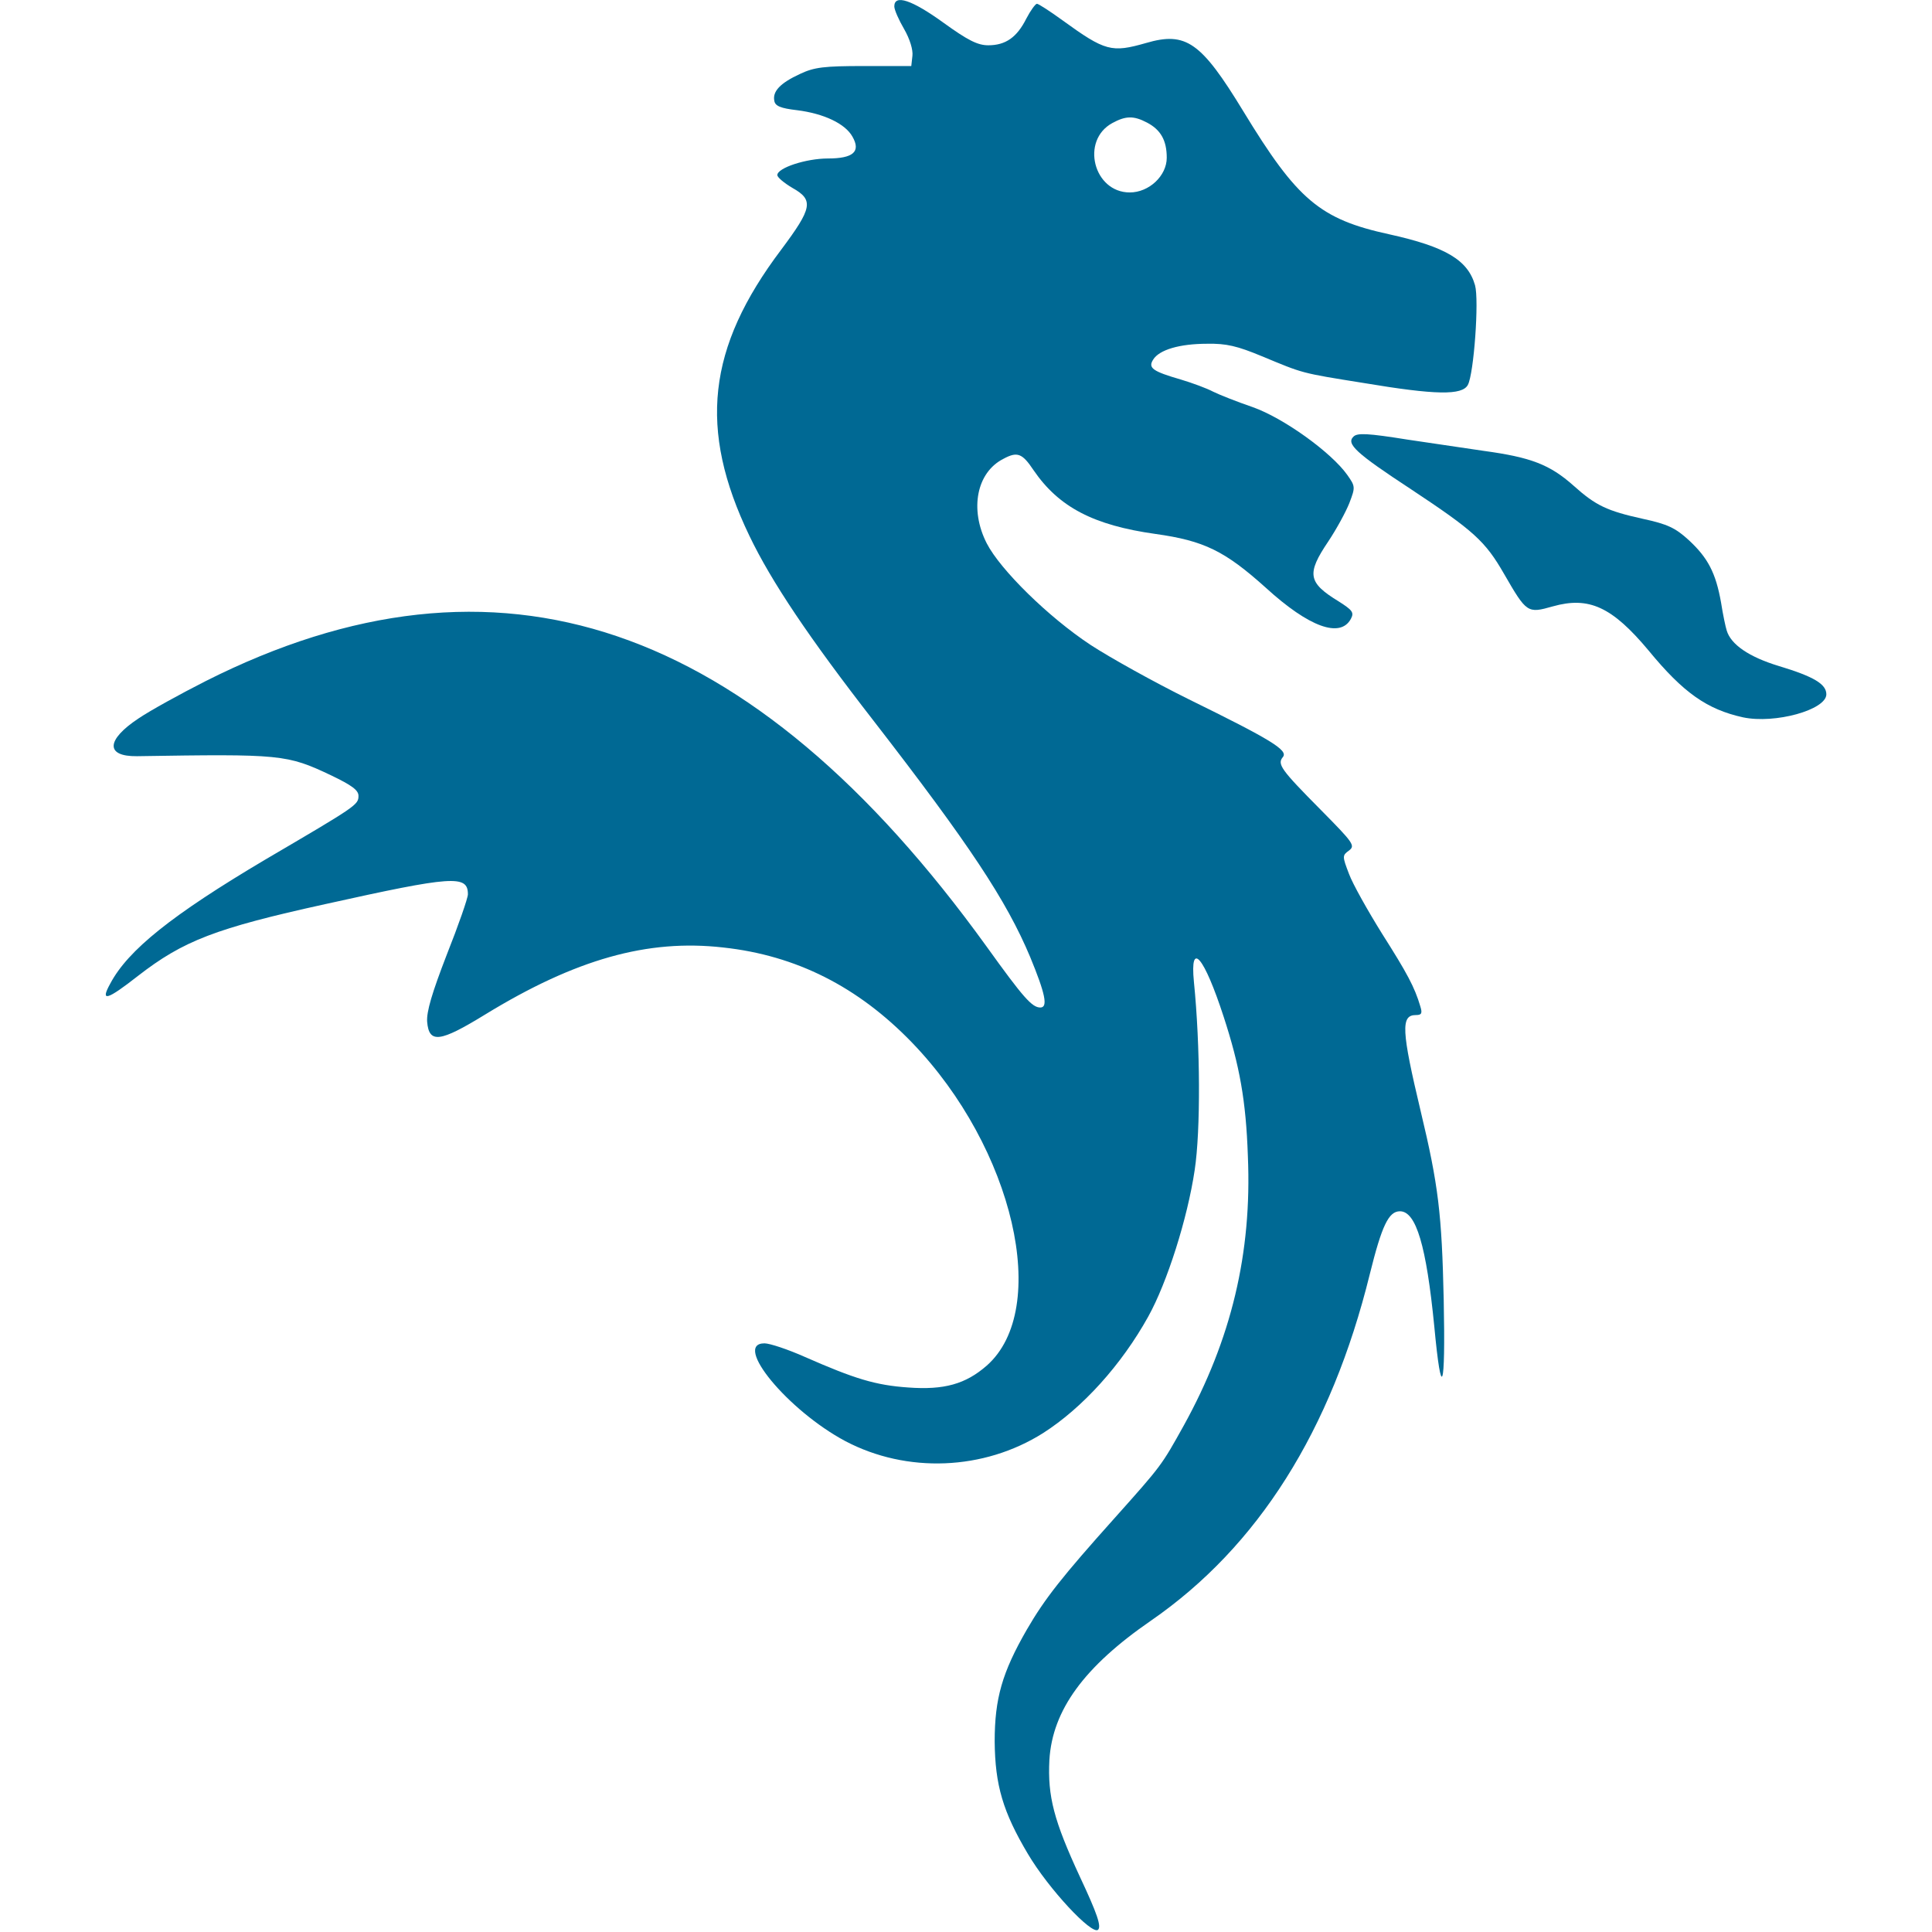
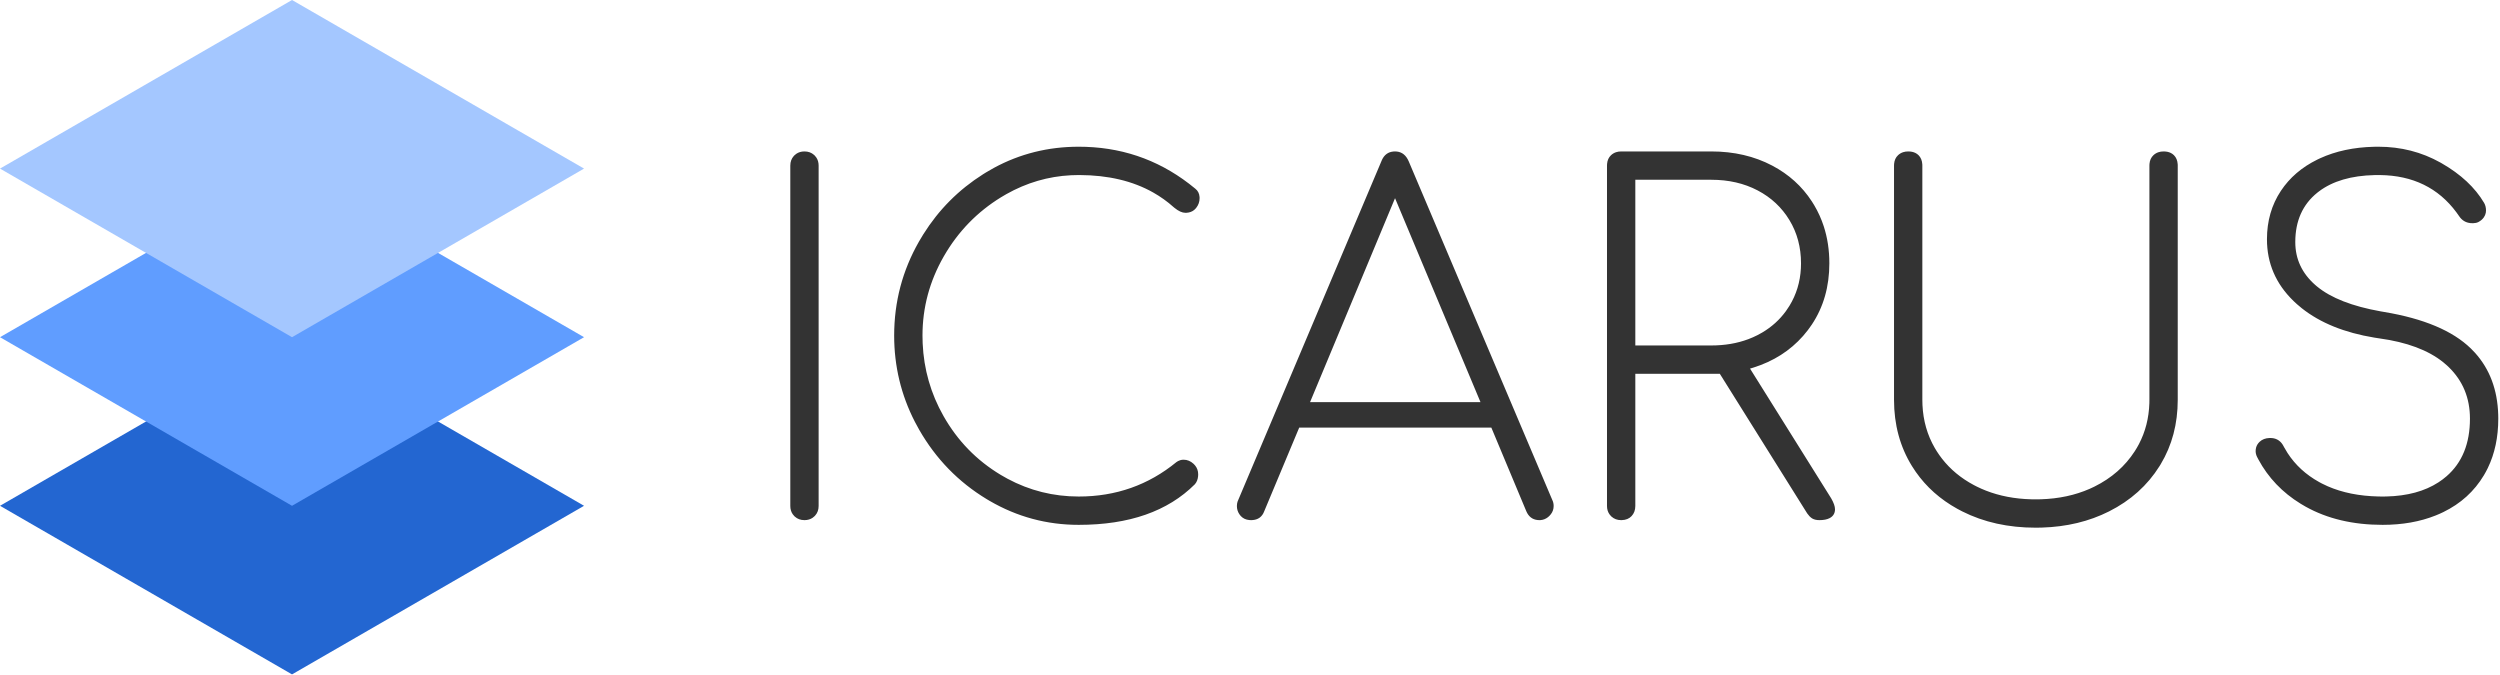
- <svg xmlns="http://www.w3.org/2000/svg" version="1.0" width="512pt" height="512pt" viewBox="0 0 512 512" preserveAspectRatio="xMidYMid meet">
-   <g transform="translate(0,512) scale(0.1,-0.1)" fill="#006994" stroke="none">
-     <path d="M2370 5103 c0 -9 12 -36 26 -60 15 -26 24 -55 22 -71 l-3 -27 -125 0 c-106 0 -132 -3 -170 -21 -52 -24 -73 -46 -68 -71 2 -14 17 -20 60 -25 72 -9 128 -36 147 -70 23 -40 2 -58 -65 -58 -58 0 -134 -25 -134 -44 0 -6 18 -21 40 -34 57 -32 53 -53 -30 -164 -196 -260 -220 -475 -84 -758 58 -121 158 -270 329 -490 254 -328 352 -476 415 -626 40 -97 48 -134 27 -134 -22 0 -45 26 -142 161 -624 865 -1297 1094 -2070 704 -67 -34 -147 -78 -178 -99 -86 -57 -88 -101 -4 -100 382 6 397 5 515 -51 54 -26 72 -39 72 -54 0 -24 -5 -27 -247 -169 -248 -147 -364 -240 -411 -329 -27 -49 -9 -44 74 21 120 93 205 126 496 190 338 75 378 78 378 26 0 -10 -25 -82 -56 -160 -39 -101 -54 -151 -52 -178 5 -58 34 -54 153 19 240 147 431 201 632 178 193 -21 357 -104 500 -252 270 -280 368 -706 198 -856 -56 -49 -113 -65 -208 -58 -87 6 -142 23 -274 81 -45 20 -93 36 -107 36 -85 0 62 -178 214 -259 163 -86 367 -78 524 21 105 67 208 181 279 309 50 90 104 260 123 388 16 105 15 330 -2 499 -11 112 27 67 79 -93 42 -129 59 -221 64 -369 11 -257 -44 -486 -170 -714 -59 -106 -58 -105 -184 -246 -137 -153 -184 -212 -232 -295 -65 -113 -85 -182 -85 -296 1 -116 22 -187 88 -298 55 -93 170 -216 186 -201 9 9 -2 42 -48 140 -69 149 -86 213 -81 310 8 132 92 247 269 369 284 196 478 504 580 918 32 129 50 167 80 167 43 0 70 -92 91 -305 19 -202 30 -171 25 70 -5 228 -14 304 -61 500 -51 214 -53 255 -13 255 15 0 18 4 12 23 -15 51 -35 88 -101 192 -38 61 -78 132 -88 159 -18 47 -18 49 0 62 17 13 12 20 -75 108 -106 107 -116 121 -100 140 14 18 -32 46 -250 153 -91 45 -208 110 -260 144 -112 74 -239 199 -275 269 -46 90 -27 188 44 224 37 20 50 15 80 -30 67 -98 159 -146 323 -169 129 -18 184 -45 293 -143 114 -104 197 -134 225 -82 9 17 4 23 -32 46 -82 50 -86 73 -28 159 22 33 47 79 56 102 16 42 16 44 -6 75 -42 59 -168 150 -250 179 -41 14 -89 33 -105 41 -17 9 -55 23 -85 32 -76 22 -88 31 -74 53 16 26 70 42 143 42 51 1 80 -6 145 -33 111 -46 101 -44 270 -71 191 -32 261 -33 276 -5 16 30 30 225 19 264 -19 67 -78 102 -227 135 -184 40 -244 91 -387 326 -112 184 -152 212 -258 181 -91 -26 -108 -22 -221 60 -33 24 -64 44 -68 44 -4 0 -17 -18 -28 -39 -25 -50 -55 -71 -101 -71 -28 0 -54 13 -119 60 -83 60 -130 76 -130 43z m670 -308 c36 -19 52 -47 52 -93 0 -48 -47 -92 -98 -92 -96 0 -131 138 -46 184 35 19 56 20 92 1z" />
-     <path d="M3587 3963 c-20 -19 5 -43 153 -140 166 -110 196 -137 246 -224 60 -104 62 -105 129 -86 96 27 157 -1 254 -117 92 -112 155 -156 250 -177 85 -18 221 20 221 61 0 27 -33 47 -126 75 -79 24 -127 57 -138 94 -3 9 -10 42 -15 74 -14 79 -35 119 -86 166 -35 32 -56 42 -121 56 -95 21 -125 35 -184 88 -63 56 -113 75 -237 92 -59 9 -151 22 -203 30 -106 17 -133 18 -143 8z" />
+ <svg xmlns="http://www.w3.org/2000/svg" version="1.1" width="949" height="256" viewbox="0 0 949 256">
+   <path fill="#2366d1" d="M110.851 128L221.703 192L110.851 256L0 192Z" />
+   <path fill="#609dff" d="M110.851 64L221.703 128L110.851 192L0 128Z" />
+   <path fill="#a4c7ff" d="M110.851 0L221.703 64L110.851 128L0 64Z" />
+   <g transform="translate(300, 55.695), scale(0.7)" fill="#333">
+     <path d="M 613.888 10.24 L 613.888 137.216 A 60.705 60.705 0 0 0 613.954 140.055 Q 614.553 152.847 620.602 163.316 A 50.135 50.135 0 0 0 621.696 165.12 A 51.598 51.598 0 0 0 624.562 169.185 Q 631.357 177.897 641.762 183.449 A 63.11 63.11 0 0 0 643.456 184.32 A 61.649 61.649 0 0 0 648.369 186.492 Q 659.467 190.833 672.846 191.198 A 90.809 90.809 0 0 0 675.328 191.232 A 90.563 90.563 0 0 0 678.104 191.19 Q 692.78 190.74 704.7 185.489 A 61.259 61.259 0 0 0 707.2 184.32 Q 721.152 177.408 729.088 165.12 A 49.502 49.502 0 0 0 731.322 161.299 Q 736.63 151.203 736.997 139.036 A 60.335 60.335 0 0 0 737.024 137.216 L 737.024 10.24 A 10.857 10.857 0 0 1 737.062 9.315 Q 737.313 6.384 739.2 4.608 A 7.256 7.256 0 0 1 741.925 2.981 Q 743.196 2.56 744.704 2.56 Q 746.956 2.56 748.602 3.369 A 6.472 6.472 0 0 1 750.336 4.608 Q 752.167 6.439 752.361 9.499 A 11.729 11.729 0 0 1 752.384 10.24 L 752.384 137.216 Q 752.384 156.807 743.135 172.194 A 64.077 64.077 0 0 1 742.528 173.184 Q 732.672 188.928 715.136 197.76 Q 698.912 205.931 678.635 206.543 A 109.71 109.71 0 0 1 675.328 206.592 Q 653.056 206.592 635.52 197.76 A 77.835 77.835 0 0 1 632.828 196.338 Q 618.963 188.661 610.337 176.346 A 65.778 65.778 0 0 1 608.256 173.184 Q 598.528 157.44 598.528 137.216 L 598.528 10.24 A 10.857 10.857 0 0 1 598.566 9.315 Q 598.817 6.384 600.704 4.608 A 7.256 7.256 0 0 1 603.429 2.981 Q 604.7 2.56 606.208 2.56 Q 608.46 2.56 610.106 3.369 A 6.472 6.472 0 0 1 611.84 4.608 Q 613.671 6.439 613.865 9.499 A 11.729 11.729 0 0 1 613.888 10.24 Z M 895.488 8.96 A 69.507 69.507 0 0 0 894.88 8.615 Q 879.509 0 861.184 0 A 100.005 100.005 0 0 0 858.79 0.028 Q 842.342 0.422 829.568 6.272 A 61.75 61.75 0 0 0 828.078 6.979 Q 815.456 13.172 808.32 23.936 Q 800.768 35.328 800.768 50.176 Q 800.768 69.697 815.175 83.659 A 59.222 59.222 0 0 0 817.024 85.376 A 60.63 60.63 0 0 0 819.68 87.606 Q 834.727 99.526 859.059 103.529 A 133.91 133.91 0 0 0 861.696 103.936 Q 884.116 107.004 896.419 116.925 A 41.61 41.61 0 0 1 898.432 118.656 A 43.592 43.592 0 0 1 899.28 119.455 Q 910.848 130.653 910.848 147.456 Q 910.848 167.68 898.176 178.688 A 39.281 39.281 0 0 1 893.72 182.034 Q 882.522 189.266 865.531 189.672 A 85.481 85.481 0 0 1 863.488 189.696 A 102.18 102.18 0 0 1 861.3 189.673 Q 845.567 189.336 833.654 184.112 A 55.097 55.097 0 0 1 830.592 182.656 A 56.619 56.619 0 0 1 829.066 181.842 Q 818.274 175.871 811.94 166.114 A 47.528 47.528 0 0 1 809.984 162.816 A 12.115 12.115 0 0 0 809.808 162.46 Q 807.734 158.428 803.571 158.002 A 9.942 9.942 0 0 0 802.56 157.952 A 12.194 12.194 0 0 0 802.217 157.957 Q 798.871 158.051 796.8 160 A 7.449 7.449 0 0 0 796.119 160.731 Q 794.934 162.191 794.688 164.094 A 8.003 8.003 0 0 0 794.624 165.12 A 6.218 6.218 0 0 0 794.708 166.137 Q 794.803 166.708 795.004 167.28 A 7.895 7.895 0 0 0 795.392 168.192 A 65.044 65.044 0 0 0 796.099 169.546 Q 804.091 184.419 819.055 193.615 A 74.4 74.4 0 0 0 821.76 195.2 Q 839.424 205.056 863.488 205.056 Q 879.548 205.056 892.299 199.951 A 62.036 62.036 0 0 0 896.384 198.144 Q 910.592 191.232 918.4 178.176 A 51.186 51.186 0 0 0 920.533 174.225 Q 926.208 162.515 926.208 147.456 A 72.811 72.811 0 0 0 926.178 145.354 Q 925.592 125.061 913.589 111.755 A 49.8 49.8 0 0 0 911.36 109.44 Q 896.512 94.976 864.256 89.6 A 157.882 157.882 0 0 1 862.446 89.288 Q 839.242 85.142 827.904 75.776 A 41.218 41.218 0 0 1 826.977 74.987 Q 816.128 65.472 816.128 51.712 A 49.293 49.293 0 0 1 816.128 51.578 Q 816.175 34.522 828.032 24.96 A 35.234 35.234 0 0 1 828.891 24.289 Q 840.118 15.794 859.213 15.381 A 91.194 91.194 0 0 1 861.184 15.36 A 73.044 73.044 0 0 1 862.037 15.365 Q 888.747 15.677 903.514 35.593 A 59.37 59.37 0 0 1 904.96 37.632 Q 907.22 41.022 911.076 41.419 A 10.261 10.261 0 0 0 912.128 41.472 A 14.543 14.543 0 0 0 912.743 41.459 Q 914.336 41.392 915.2 40.96 A 10.655 10.655 0 0 0 915.336 40.891 Q 916.348 40.366 917.135 39.681 A 7.607 7.607 0 0 0 918.4 38.272 Q 919.197 37.122 919.442 35.787 A 6.761 6.761 0 0 0 919.552 34.56 Q 919.552 32.256 918.528 30.464 Q 911.104 17.92 895.488 8.96 Z M 160.311 0.068 A 110.648 110.648 0 0 0 156.416 0 Q 131.565 0 110.402 11.483 A 99.343 99.343 0 0 0 106.112 13.952 A 109.009 109.009 0 0 0 104.543 14.926 Q 84.677 27.489 72.14 47.479 A 111.393 111.393 0 0 0 69.76 51.456 Q 56.32 75.008 56.32 102.4 Q 56.32 127.331 67.56 149.187 A 107.592 107.592 0 0 0 69.888 153.472 Q 83.456 177.152 106.496 191.104 A 103.444 103.444 0 0 0 108.082 192.045 Q 130.459 205.056 156.416 205.056 Q 197.376 205.056 219.392 183.04 Q 220.918 181.296 221.145 178.624 A 11.364 11.364 0 0 0 221.184 177.664 Q 221.184 174.906 219.514 172.852 A 8.614 8.614 0 0 0 218.752 172.032 A 10.501 10.501 0 0 0 218.638 171.925 Q 216.248 169.728 213.248 169.728 A 6.244 6.244 0 0 0 211.549 169.961 Q 210.906 170.141 210.291 170.463 A 7.508 7.508 0 0 0 209.408 171.008 Q 186.624 189.696 156.416 189.696 Q 135.765 189.696 117.743 180.022 A 87.237 87.237 0 0 1 114.048 177.92 Q 94.464 166.144 83.072 146.048 Q 72.704 127.758 71.772 106.604 A 95.549 95.549 0 0 1 71.68 102.4 Q 71.68 79.616 83.2 59.52 A 97.348 97.348 0 0 1 83.35 59.26 Q 94.847 39.346 114.304 27.392 A 88.056 88.056 0 0 1 117.155 25.713 Q 133.663 16.406 152.218 15.466 A 82.911 82.911 0 0 1 156.416 15.36 A 117.212 117.212 0 0 1 156.817 15.361 Q 180.184 15.441 196.829 24.848 A 63.01 63.01 0 0 1 207.872 32.768 A 23.034 23.034 0 0 0 208.339 33.158 Q 211.641 35.84 214.272 35.84 A 9.974 9.974 0 0 0 214.911 35.82 Q 217.343 35.664 219.009 34.296 A 6.873 6.873 0 0 0 219.904 33.408 A 9.994 9.994 0 0 0 220.133 33.126 Q 221.952 30.799 221.952 27.904 A 8.988 8.988 0 0 0 221.929 27.259 Q 221.724 24.398 219.648 22.784 A 110.881 110.881 0 0 0 219.543 22.697 Q 193.686 1.244 160.311 0.068 Z M 551.168 198.4 L 504.064 123.136 L 499.456 123.136 L 458.24 123.136 L 458.24 194.816 Q 458.24 198.144 456.192 200.32 Q 454.232 202.403 450.865 202.492 A 11.487 11.487 0 0 1 450.56 202.496 Q 447.452 202.496 445.349 200.598 A 7.871 7.871 0 0 1 445.056 200.32 A 7.525 7.525 0 0 1 444.182 199.275 Q 442.889 197.403 442.88 194.85 A 10.179 10.179 0 0 1 442.88 194.816 L 442.88 10.24 A 10.857 10.857 0 0 1 442.918 9.315 Q 443.169 6.384 445.056 4.608 A 7.256 7.256 0 0 1 447.781 2.981 Q 449.052 2.56 450.56 2.56 L 499.456 2.56 Q 517.888 2.56 532.48 10.24 Q 545.954 17.332 553.971 29.662 A 58.968 58.968 0 0 1 555.264 31.744 A 56.737 56.737 0 0 1 560.414 43.13 Q 563.456 52.468 563.456 63.232 Q 563.456 82.2 553.946 96.465 A 56.692 56.692 0 0 1 551.808 99.456 A 58.849 58.849 0 0 1 549.212 102.618 Q 538.621 114.637 522.253 119.779 A 72.195 72.195 0 0 1 520.448 120.32 L 564.48 190.72 Q 566.528 194.304 566.528 196.608 A 6.599 6.599 0 0 1 566.478 197.436 Q 566.253 199.208 565.035 200.395 A 5.625 5.625 0 0 1 564.352 200.96 A 6.473 6.473 0 0 1 563.547 201.443 Q 561.472 202.496 558.08 202.496 Q 555.751 202.496 554.27 201.649 A 4.911 4.911 0 0 1 553.984 201.472 Q 552.654 200.585 551.515 198.93 A 14.447 14.447 0 0 1 551.168 198.4 Z M 399.104 197.632 L 380.16 152.32 L 275.968 152.32 L 257.024 197.632 Q 255.324 202.248 250.396 202.483 A 11.297 11.297 0 0 1 249.856 202.496 A 10.258 10.258 0 0 1 248.931 202.455 Q 246.143 202.203 244.4 200.383 A 6.997 6.997 0 0 1 244.224 200.192 A 8.678 8.678 0 0 1 243.477 199.224 Q 242.176 197.264 242.176 194.816 A 7.805 7.805 0 0 1 242.282 193.521 A 7.181 7.181 0 0 1 242.944 191.488 L 320.512 7.936 A 12.196 12.196 0 0 1 320.852 7.129 Q 322.805 2.936 327.14 2.591 A 10.038 10.038 0 0 1 327.936 2.56 A 9.004 9.004 0 0 1 328.947 2.615 Q 333.29 3.106 335.36 7.936 L 413.184 191.488 Q 413.952 193.024 413.952 194.816 A 7.64 7.64 0 0 1 413.846 196.101 Q 413.457 198.383 411.648 200.192 A 9.044 9.044 0 0 1 410.871 200.886 Q 409.083 202.303 406.879 202.473 A 7.908 7.908 0 0 1 406.272 202.496 A 9.93 9.93 0 0 1 405.339 202.453 Q 400.96 202.04 399.104 197.632 Z M 15.36 10.24 L 15.36 194.816 Q 15.36 197.924 13.462 200.027 A 7.871 7.871 0 0 1 13.184 200.32 A 7.525 7.525 0 0 1 12.139 201.194 Q 10.267 202.487 7.714 202.496 A 10.179 10.179 0 0 1 7.68 202.496 Q 4.572 202.496 2.469 200.598 A 7.871 7.871 0 0 1 2.176 200.32 A 7.525 7.525 0 0 1 1.302 199.275 Q 0.009 197.403 0 194.85 A 10.179 10.179 0 0 1 0 194.816 L 0 10.24 Q 0 7.132 1.898 5.029 A 7.871 7.871 0 0 1 2.176 4.736 A 7.525 7.525 0 0 1 3.221 3.862 Q 5.093 2.569 7.646 2.56 A 10.179 10.179 0 0 1 7.68 2.56 Q 10.788 2.56 12.891 4.458 A 7.871 7.871 0 0 1 13.184 4.736 A 7.525 7.525 0 0 1 14.058 5.781 Q 15.351 7.653 15.36 10.206 A 10.179 10.179 0 0 1 15.36 10.24 Z M 281.856 138.496 L 374.272 138.496 L 327.936 27.904 L 281.856 138.496 Z M 458.24 107.776 L 499.456 107.776 Q 510.418 107.776 519.519 104.362 A 48.175 48.175 0 0 0 524.544 102.144 A 47.471 47.471 0 0 0 527.059 100.761 Q 534.75 96.219 539.878 89.183 A 43.678 43.678 0 0 0 541.824 86.272 Q 547.436 77.109 548.027 65.896 A 50.673 50.673 0 0 0 548.096 63.232 Q 548.096 50.176 541.824 39.808 Q 535.552 29.44 524.544 23.68 Q 513.536 17.92 499.456 17.92 L 458.24 17.92 L 458.24 107.776 Z" vector-effect="non-scaling-stroke" />
  </g>
</svg>
